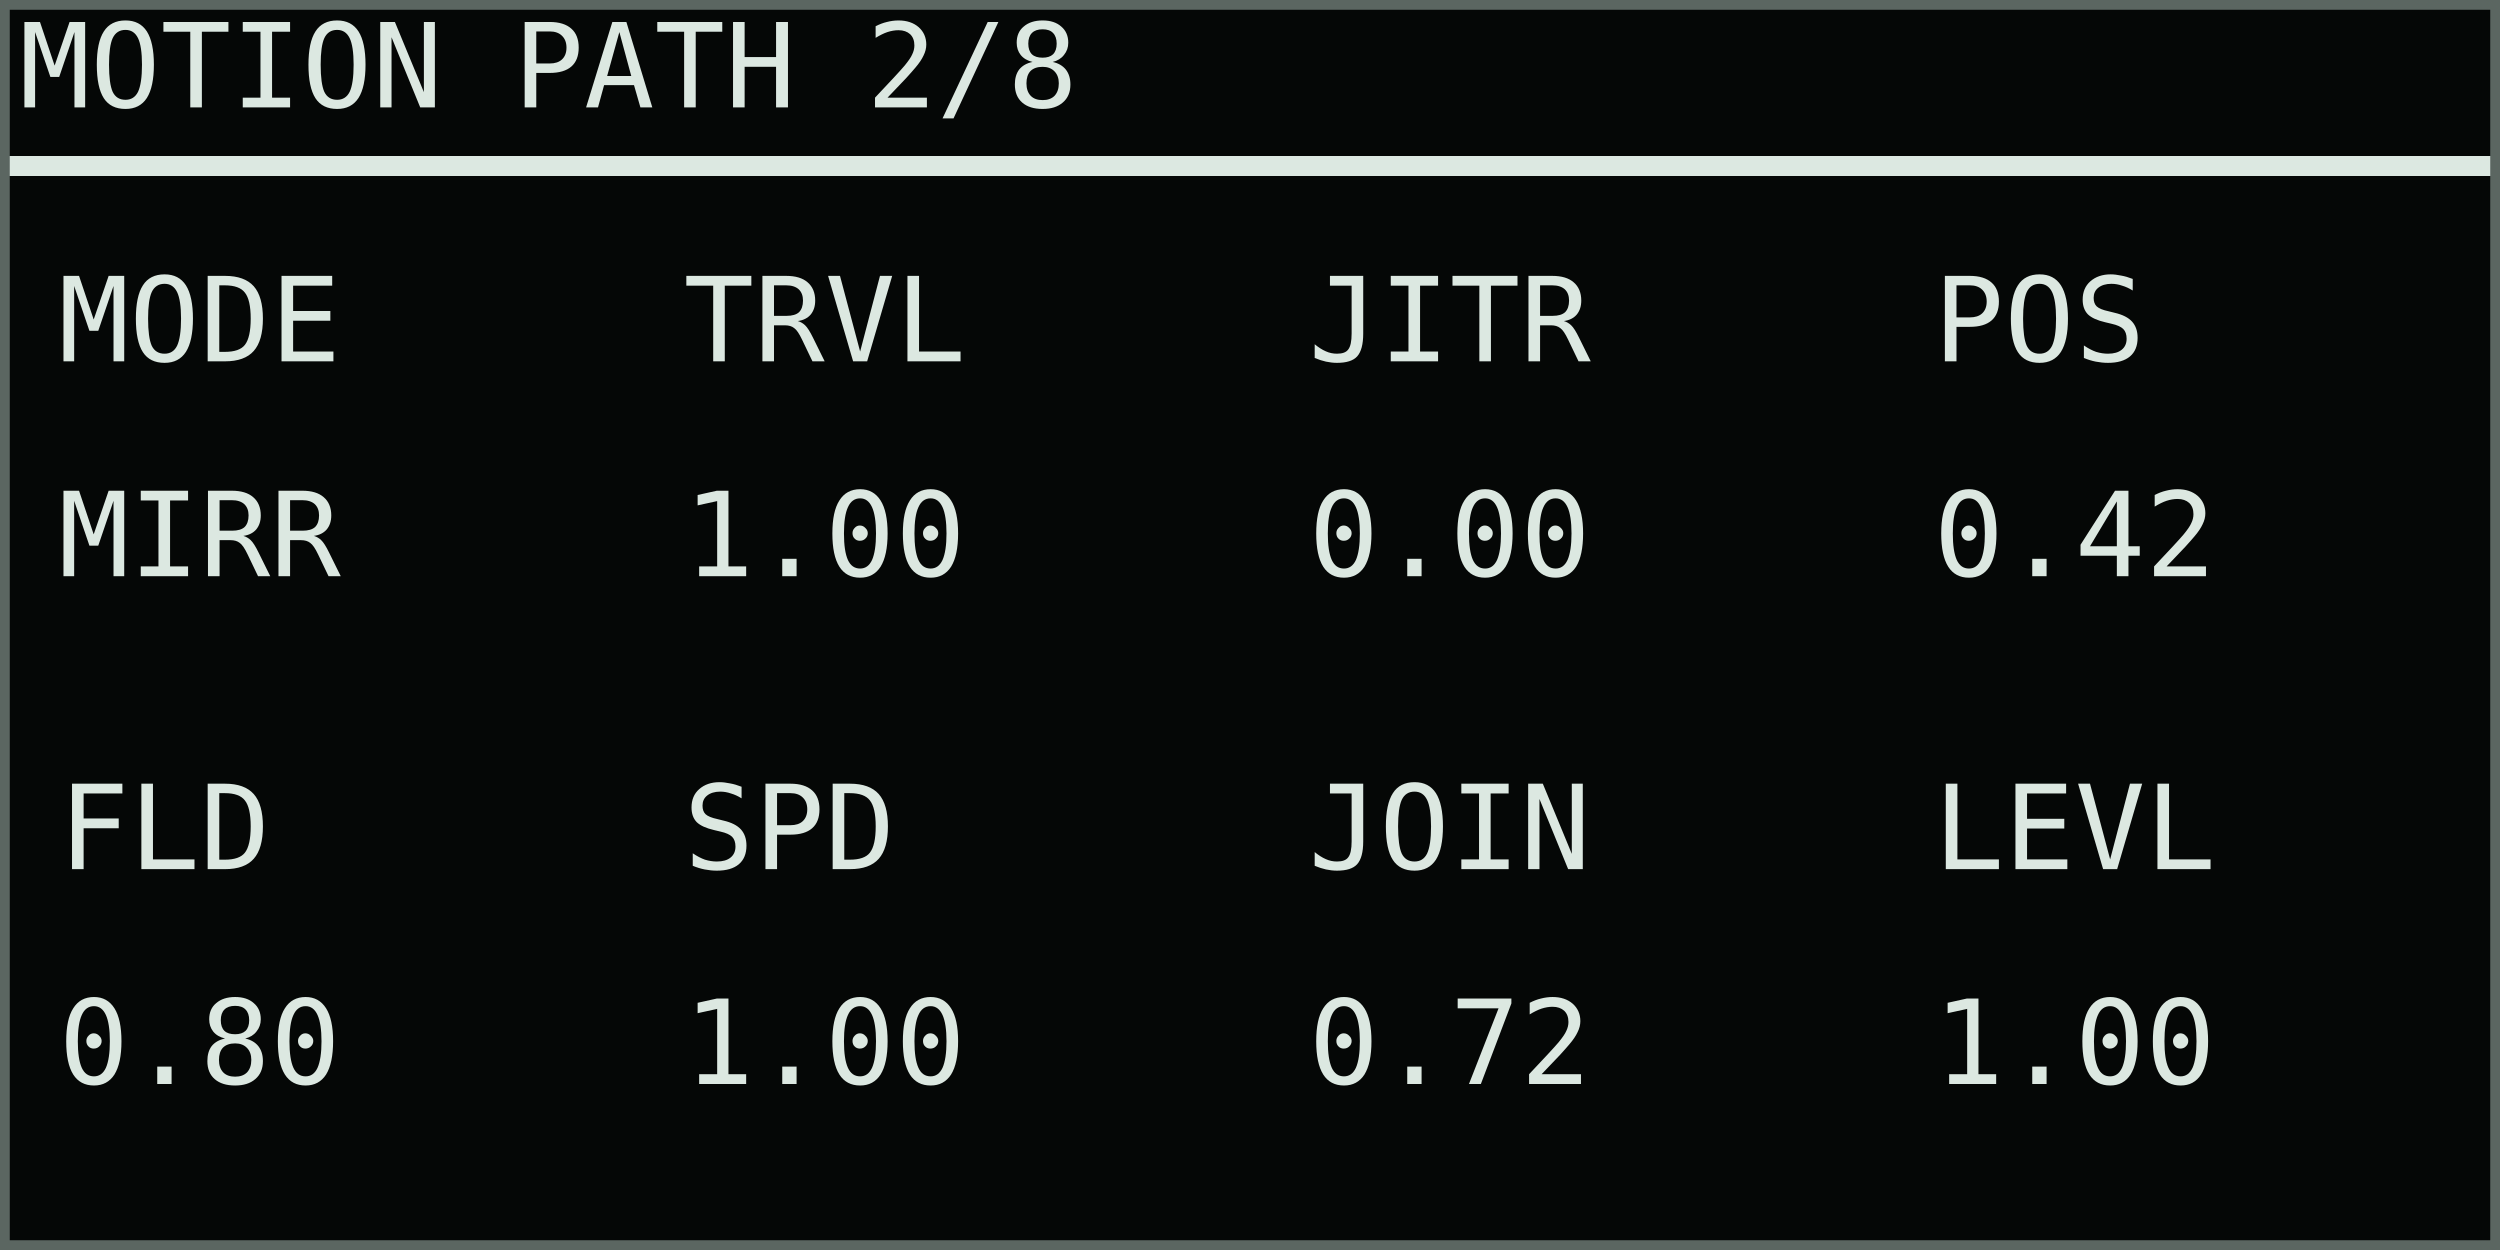
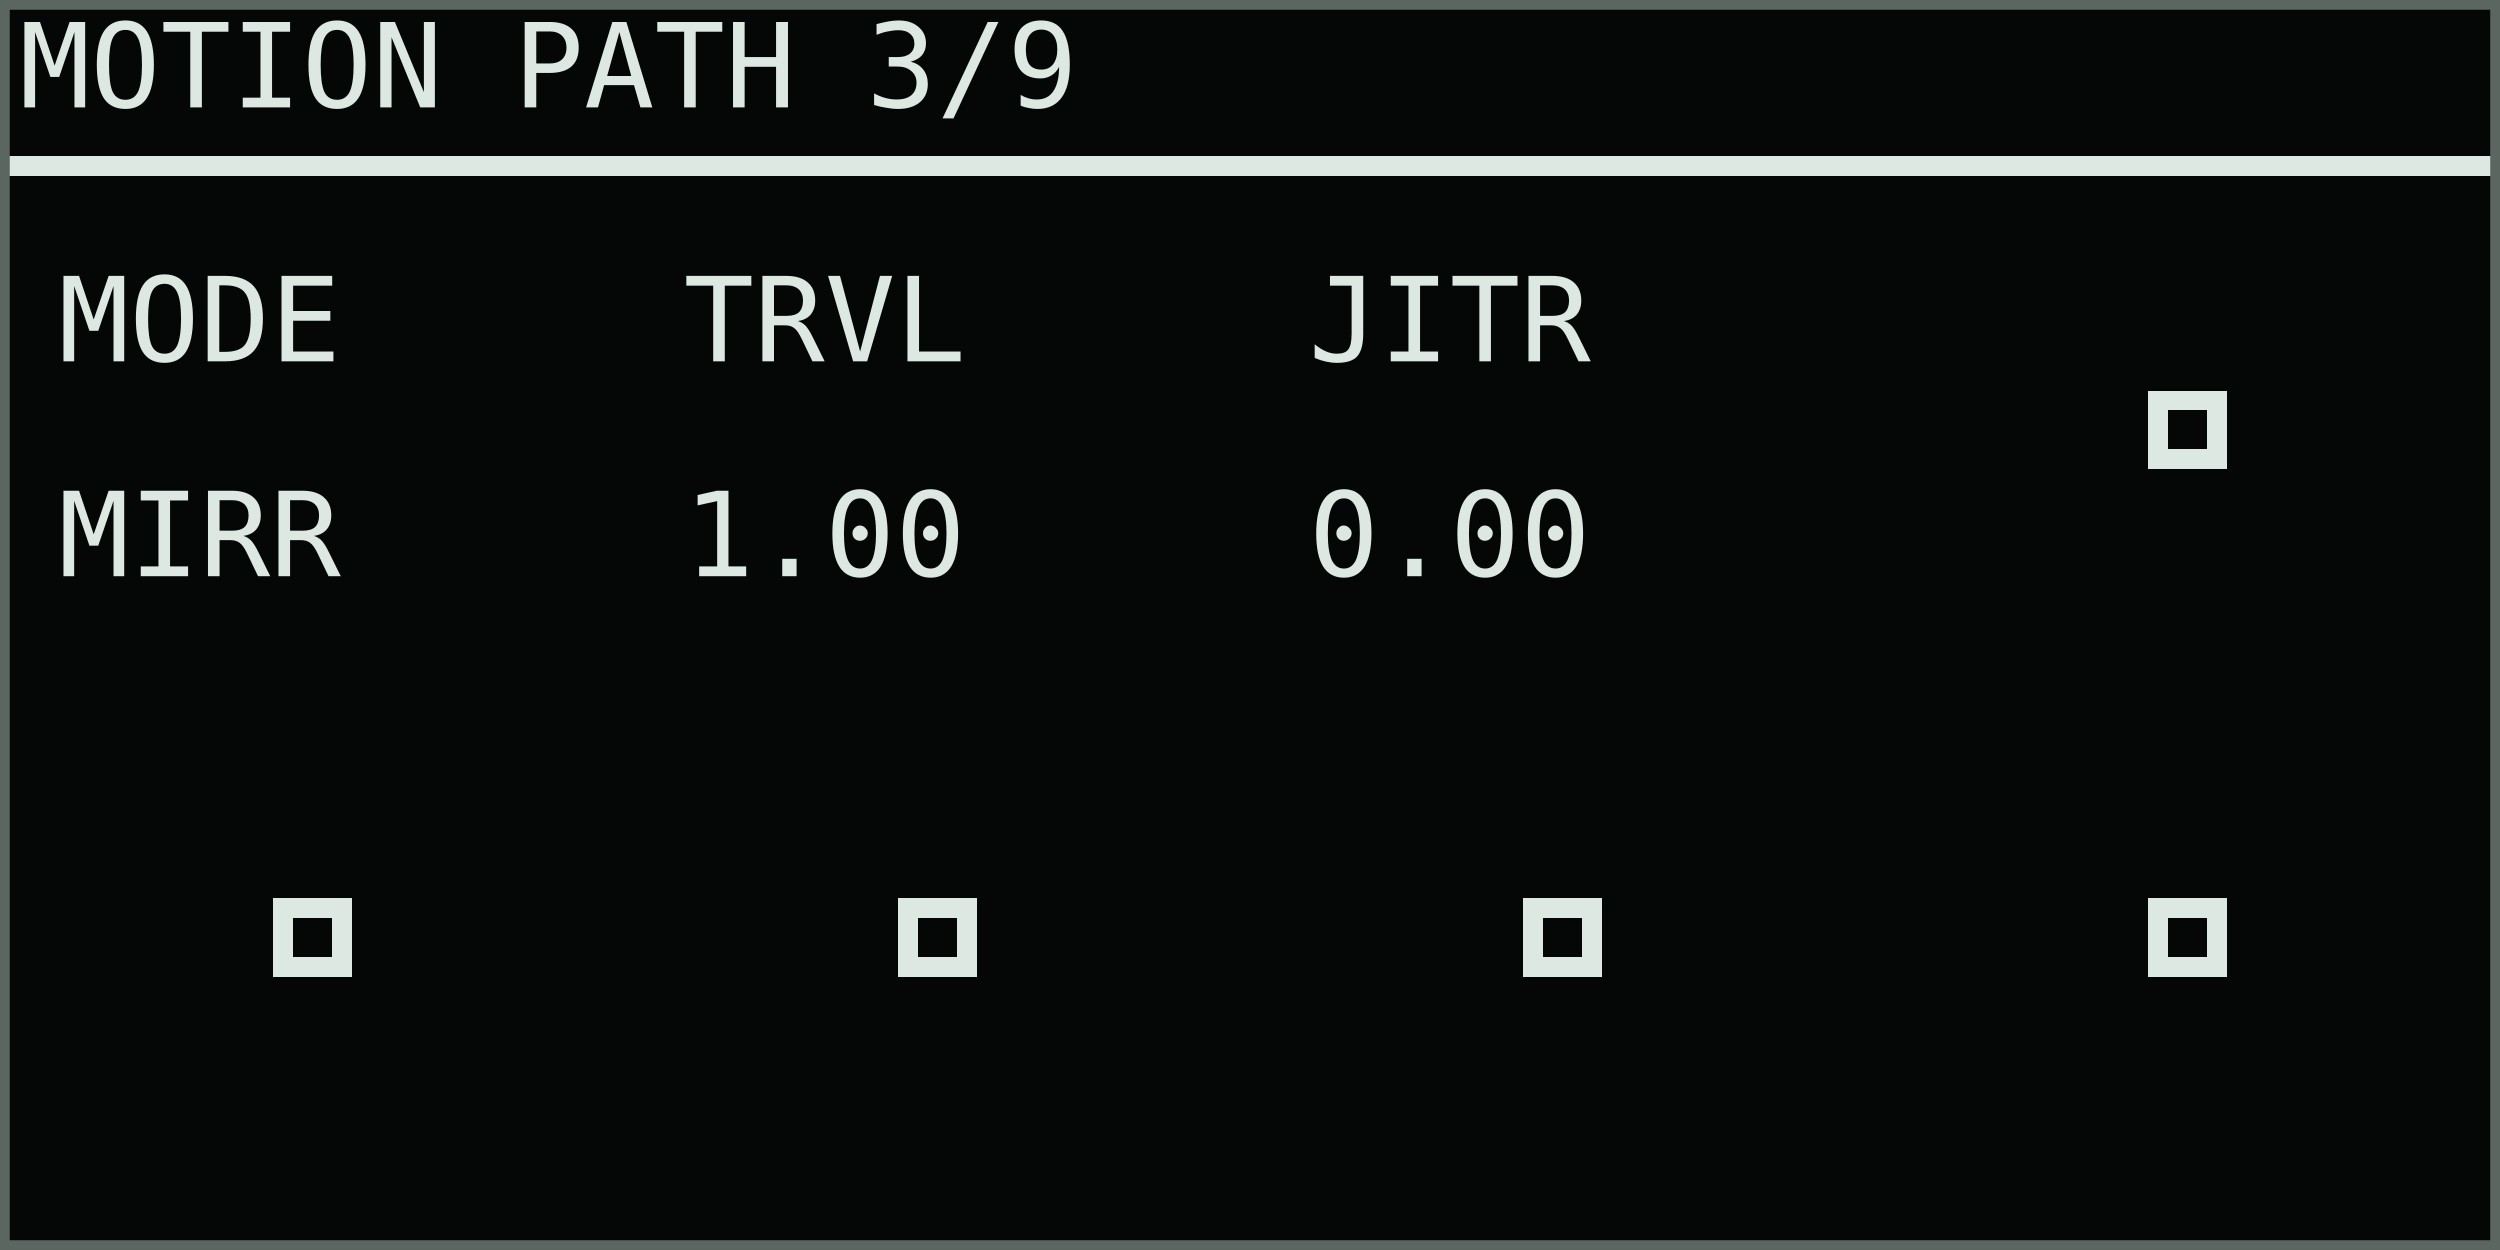
<svg xmlns="http://www.w3.org/2000/svg" width="768" height="384" viewBox="0 0 128 64" role="img" aria-labelledby="title desc">
  <rect width="128" height="64" fill="#050706" />
  <g shape-rendering="crispEdges" font-family="DejaVu Sans Mono, IBM Plex Mono, monospace" font-size="6" font-style="normal" font-weight="400" text-rendering="geometricPrecision">
-     <text x="1" y="5.5" fill="#dce8e1">MOTION PATH 2/8</text>
+     <text x="1" y="5.5" fill="#dce8e1">MOTION PATH 3/9</text>
    <rect x="0" y="8" width="128" height="1" fill="#dce8e1" />
    <text x="3" y="18.5" fill="#dce8e1">MODE</text>
    <text x="3" y="29.5" fill="#dce8e1">MIRR</text>
    <text x="35" y="18.5" fill="#dce8e1">TRVL</text>
    <text x="35" y="29.5" fill="#dce8e1">1.00</text>
    <text x="67" y="18.5" fill="#dce8e1">JITR</text>
    <text x="67" y="29.5" fill="#dce8e1">0.00</text>
-     <text x="99" y="18.5" fill="#dce8e1">POS</text>
-     <text x="99" y="29.5" fill="#dce8e1">0.42</text>
-     <text x="3" y="44.5" fill="#dce8e1">FLD</text>
-     <text x="3" y="55.5" fill="#dce8e1">0.80</text>
-     <text x="35" y="44.5" fill="#dce8e1">SPD</text>
-     <text x="35" y="55.5" fill="#dce8e1">1.00</text>
-     <text x="67" y="44.5" fill="#dce8e1">JOIN</text>
-     <text x="67" y="55.5" fill="#dce8e1">0.72</text>
-     <text x="99" y="44.5" fill="#dce8e1">LEVL</text>
-     <text x="99" y="55.5" fill="#dce8e1">1.00</text>
+     <rect x="110" y="20" width="4" height="4" fill="#dce8e1" />
+     <rect x="111" y="21" width="2" height="2" fill="#050706" />
+     <rect x="14" y="46" width="4" height="4" fill="#dce8e1" />
+     <rect x="15" y="47" width="2" height="2" fill="#050706" />
+     <rect x="46" y="46" width="4" height="4" fill="#dce8e1" />
+     <rect x="47" y="47" width="2" height="2" fill="#050706" />
+     <rect x="78" y="46" width="4" height="4" fill="#dce8e1" />
+     <rect x="79" y="47" width="2" height="2" fill="#050706" />
+     <rect x="110" y="46" width="4" height="4" fill="#dce8e1" />
+     <rect x="111" y="47" width="2" height="2" fill="#050706" />
  </g>
  <rect x="0.25" y="0.25" width="127.5" height="63.5" fill="none" stroke="#5b6661" stroke-width="0.5" />
</svg>
